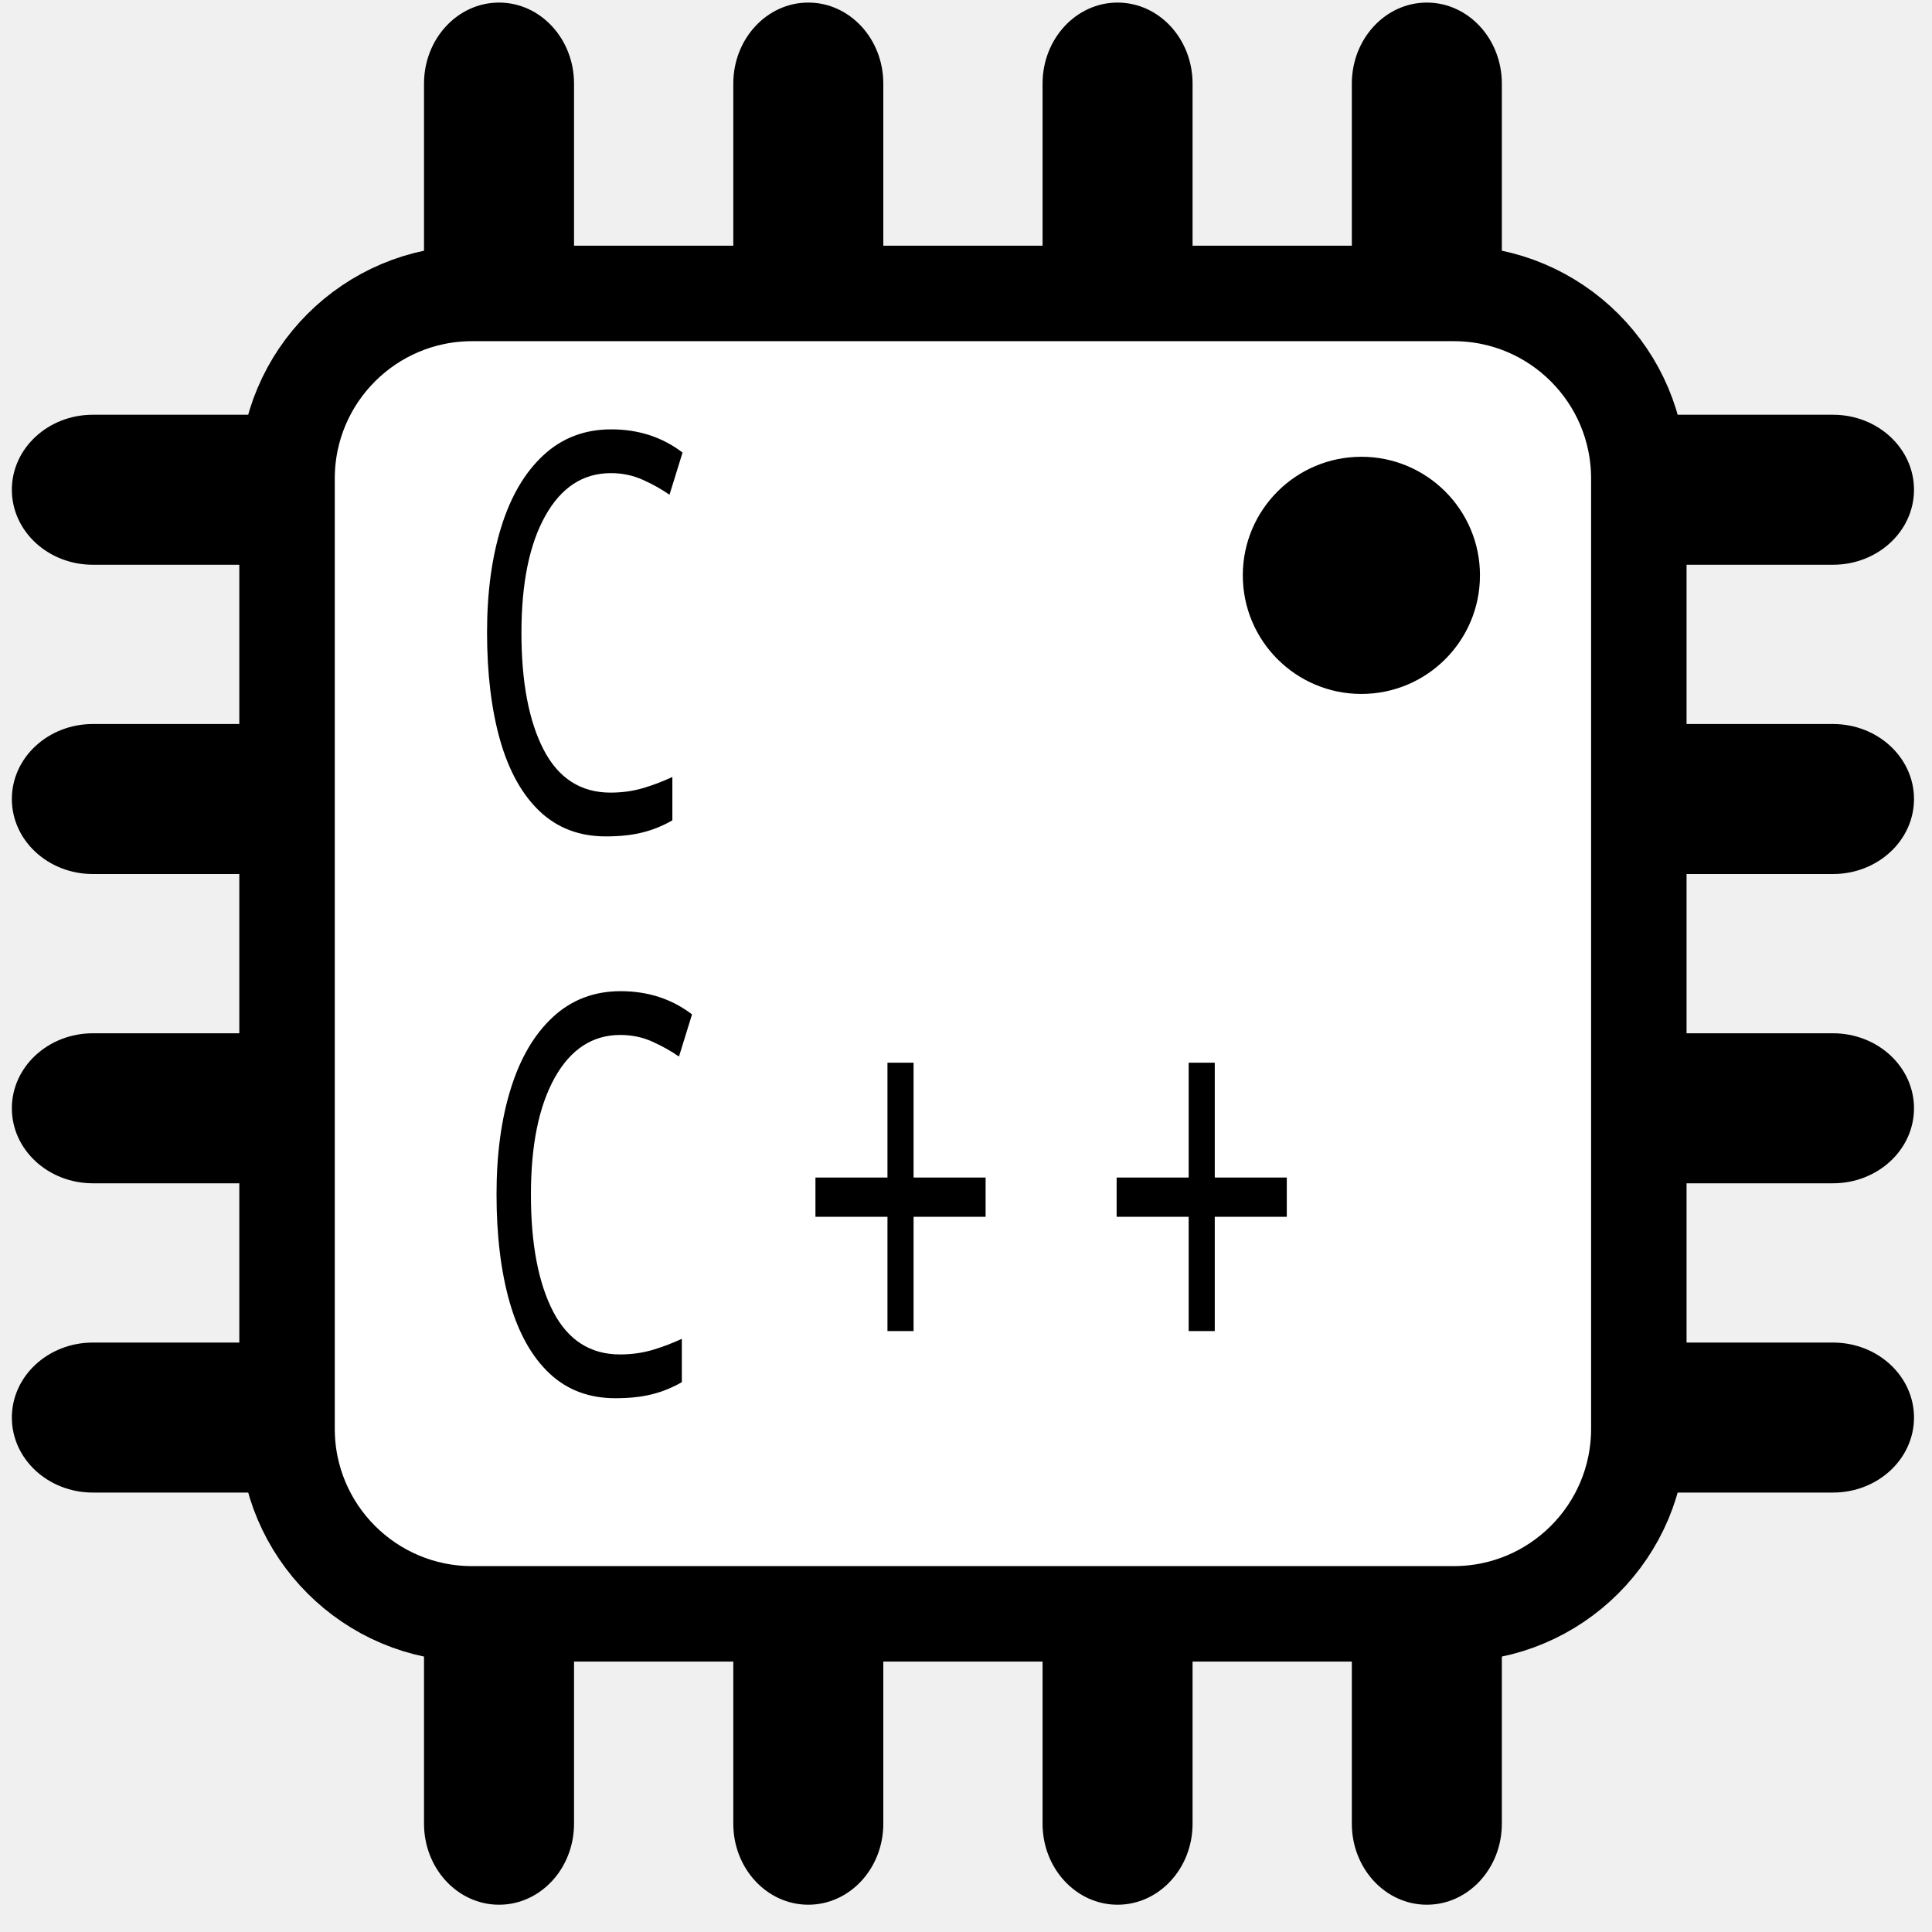
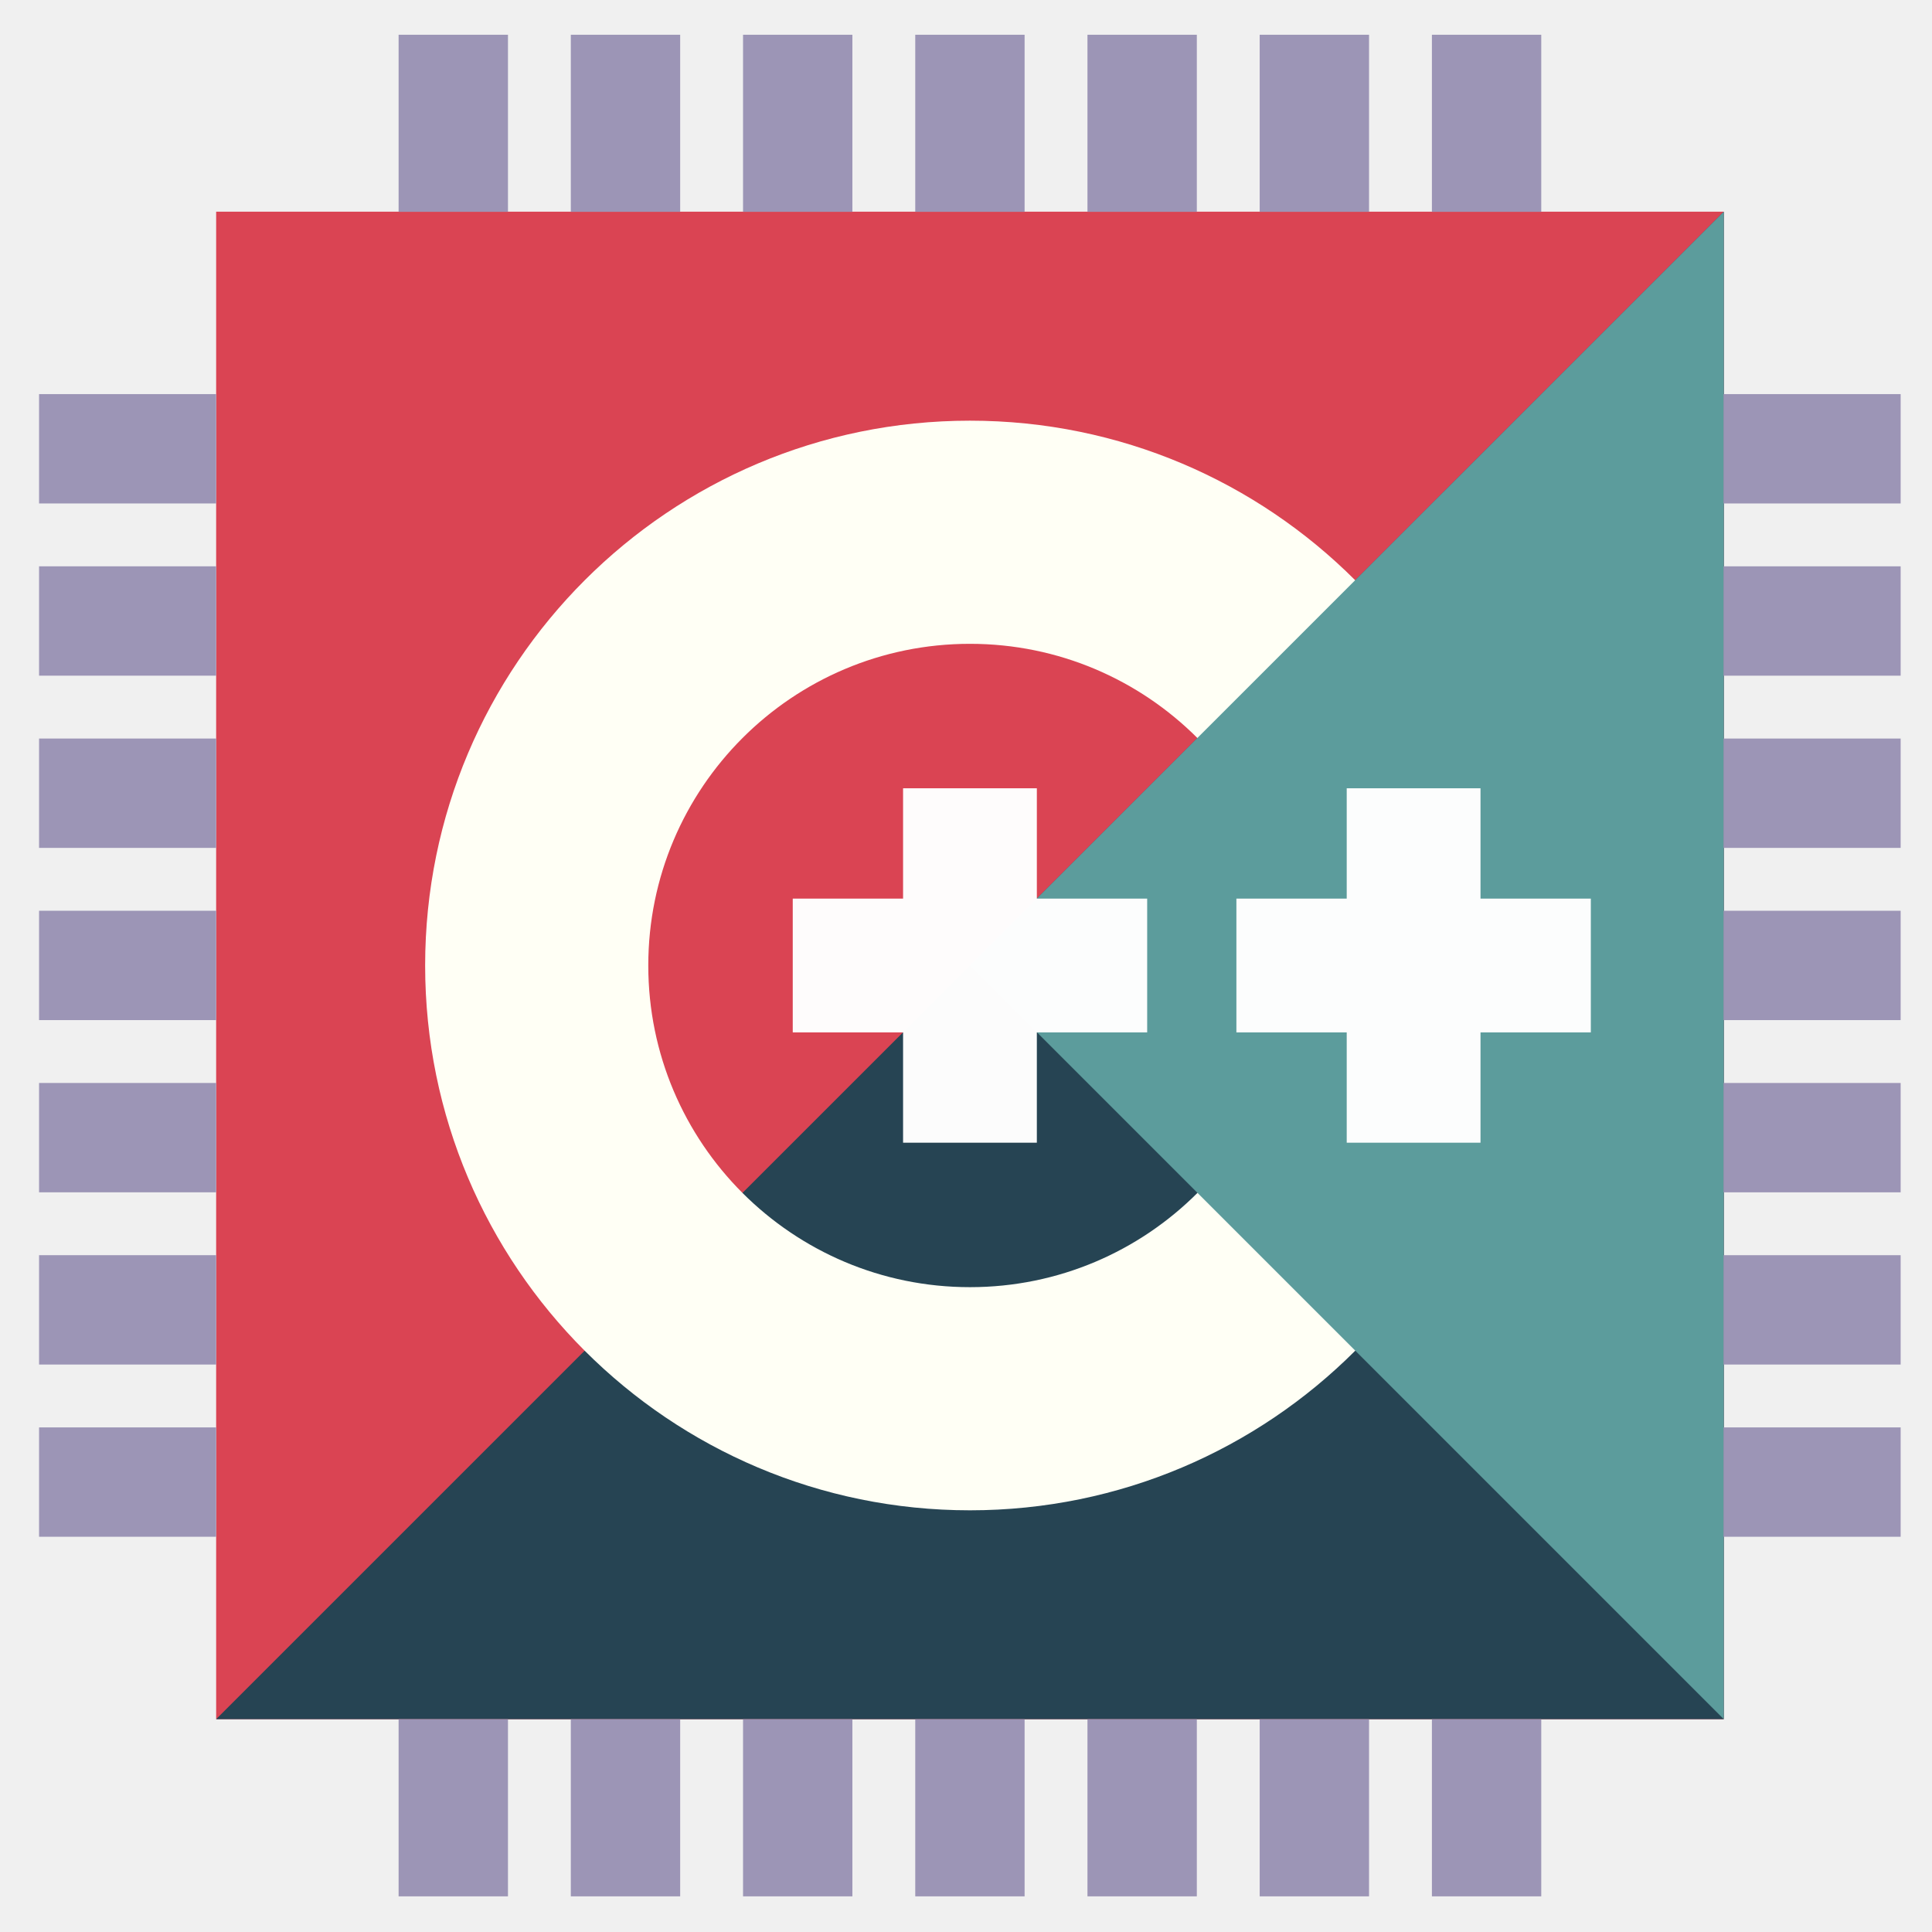
- <svg xmlns="http://www.w3.org/2000/svg" width="256" height="256" viewBox="0 0 256 256" id="svg2" version="1.1">
-   <defs id="defs4" />
-   <g id="layer1" transform="translate(0,-796.3622)">
-     <g id="g4362">
-       <g id="g4311-1" transform="matrix(0,-1.264984,1.264984,0,-1036.46,1081.497)">
-         <rect style="fill:#000000;fill-opacity:1;stroke:none;stroke-width:10;stroke-linejoin:round;stroke-miterlimit:4;stroke-dasharray:none;stroke-opacity:1" id="rect4152-86" width="15.713" height="199.247" x="69.062" y="820.588" ry="8.485" />
-         <rect style="fill:#000000;fill-opacity:1;stroke:none;stroke-width:10;stroke-linejoin:round;stroke-miterlimit:4;stroke-dasharray:none;stroke-opacity:1" id="rect4152-8-6" width="15.713" height="199.247" x="101.458" y="820.588" ry="8.485" />
-         <rect style="fill:#000000;fill-opacity:1;stroke:none;stroke-width:10;stroke-linejoin:round;stroke-miterlimit:4;stroke-dasharray:none;stroke-opacity:1" id="rect4152-0-8" width="15.713" height="199.247" x="133.853" y="820.588" ry="8.485" />
-         <rect style="fill:#000000;fill-opacity:1;stroke:none;stroke-width:10;stroke-linejoin:round;stroke-miterlimit:4;stroke-dasharray:none;stroke-opacity:1" id="rect4152-1-9" width="15.713" height="199.247" x="166.249" y="820.588" ry="8.485" />
+ <svg xmlns="http://www.w3.org/2000/svg" width="64" height="64" viewBox="0 0 16.933 16.933" version="1.1" id="svg8">
+   <defs id="defs2" />
+   <g id="layer1" transform="translate(0,-280.0667)">
+     <g id="g4868" transform="matrix(1.216266,0,0,1.216266,-1.608393,-62.20708)">
+       <rect y="282.939" x="2.88" height="10.863" width="10.863" id="rect4491" style="fill:#da4453;fill-opacity:1;stroke:none;stroke-width:0.265;stroke-opacity:1" />
+       <path id="rect4491-1" d="m 13.744,282.939 v 10.863 H 2.88 Z" style="fill:#264453;fill-opacity:1;stroke:none;stroke-width:0.265;stroke-opacity:1" />
+       <path id="path4509" d="m 8.312,284.445 a 3.926,3.926 0 0 0 -3.926,3.926 3.926,3.926 0 0 0 3.926,3.926 3.926,3.926 0 0 0 3.926,-3.926 3.926,3.926 0 0 0 -3.926,-3.926 z m 0,1.608 a 2.318,2.318 0 0 1 2.318,2.318 2.318,2.318 0 0 1 -2.318,2.318 2.318,2.318 0 0 1 -2.318,-2.318 2.318,2.318 0 0 1 2.318,-2.318 z" style="fill:#fffff5;fill-opacity:1;stroke:none;stroke-width:0.265;stroke-opacity:1" />
+       <path id="rect4491-1-8" d="m 13.744,282.939 v 10.863 l -5.432,-5.432 z" style="fill:#5c9c9c;fill-opacity:1;stroke:none;stroke-width:0.265;stroke-opacity:1" />
+       <g transform="translate(0.1157866,0.1240342)" id="g4643">
+         <rect style="fill:#9c95b6;fill-opacity:1;stroke:none;stroke-width:0.265;stroke-opacity:1" id="rect4580" width="0.788" height="1.276" x="4.079" y="281.54" />
+         <rect style="fill:#9c95b6;fill-opacity:1;stroke:none;stroke-width:0.265;stroke-opacity:1" id="rect4580-5" width="0.788" height="1.276" x="5.32" y="281.54" />
+         <rect style="fill:#9c95b6;fill-opacity:1;stroke:none;stroke-width:0.265;stroke-opacity:1" id="rect4580-6" width="0.788" height="1.276" x="6.561" y="281.54" />
+         <rect style="fill:#9c95b6;fill-opacity:1;stroke:none;stroke-width:0.265;stroke-opacity:1" id="rect4580-8" width="0.788" height="1.276" x="7.802" y="281.54" />
+         <rect style="fill:#9c95b6;fill-opacity:1;stroke:none;stroke-width:0.265;stroke-opacity:1" id="rect4580-9" width="0.788" height="1.276" x="9.043" y="281.54" />
+         <rect style="fill:#9c95b6;fill-opacity:1;stroke:none;stroke-width:0.265;stroke-opacity:1" id="rect4580-2" width="0.788" height="1.276" x="10.284" y="281.54" />
+         <rect style="fill:#9c95b6;fill-opacity:1;stroke:none;stroke-width:0.265;stroke-opacity:1" id="rect4580-3" width="0.788" height="1.276" x="11.525" y="281.54" />
      </g>
-       <g transform="matrix(1.264984,0,0,1.264984,-31.1772,-241.3275)" id="g4311">
-         <rect style="fill:#000000;fill-opacity:1;stroke:none;stroke-width:10;stroke-linejoin:round;stroke-miterlimit:4;stroke-dasharray:none;stroke-opacity:1" id="rect4152" width="15.713" height="199.247" x="69.062" y="820.588" ry="8.485" />
-         <rect style="fill:#000000;fill-opacity:1;stroke:none;stroke-width:10;stroke-linejoin:round;stroke-miterlimit:4;stroke-dasharray:none;stroke-opacity:1" id="rect4152-8" width="15.713" height="199.247" x="101.458" y="820.588" ry="8.485" />
-         <rect style="fill:#000000;fill-opacity:1;stroke:none;stroke-width:10;stroke-linejoin:round;stroke-miterlimit:4;stroke-dasharray:none;stroke-opacity:1" id="rect4152-0" width="15.713" height="199.247" x="133.853" y="820.588" ry="8.485" />
-         <rect style="fill:#000000;fill-opacity:1;stroke:none;stroke-width:10;stroke-linejoin:round;stroke-miterlimit:4;stroke-dasharray:none;stroke-opacity:1" id="rect4152-1" width="15.713" height="199.247" x="166.249" y="820.588" ry="8.485" />
+       <g transform="translate(0.1157866,12.26279)" id="g4643-6">
+         <rect style="fill:#9c95b6;fill-opacity:1;stroke:none;stroke-width:0.265;stroke-opacity:1" id="rect4580-0" width="0.788" height="1.276" x="4.079" y="281.54" />
+         <rect style="fill:#9c95b6;fill-opacity:1;stroke:none;stroke-width:0.265;stroke-opacity:1" id="rect4580-5-7" width="0.788" height="1.276" x="5.32" y="281.54" />
+         <rect style="fill:#9c95b6;fill-opacity:1;stroke:none;stroke-width:0.265;stroke-opacity:1" id="rect4580-6-1" width="0.788" height="1.276" x="6.561" y="281.54" />
+         <rect style="fill:#9c95b6;fill-opacity:1;stroke:none;stroke-width:0.265;stroke-opacity:1" id="rect4580-8-0" width="0.788" height="1.276" x="7.802" y="281.54" />
+         <rect style="fill:#9c95b6;fill-opacity:1;stroke:none;stroke-width:0.265;stroke-opacity:1" id="rect4580-9-9" width="0.788" height="1.276" x="9.043" y="281.54" />
+         <rect style="fill:#9c95b6;fill-opacity:1;stroke:none;stroke-width:0.265;stroke-opacity:1" id="rect4580-2-9" width="0.788" height="1.276" x="10.284" y="281.54" />
+         <rect style="fill:#9c95b6;fill-opacity:1;stroke:none;stroke-width:0.265;stroke-opacity:1" id="rect4580-3-1" width="0.788" height="1.276" x="11.525" y="281.54" />
      </g>
-       <rect ry="24.521" y="835.246" x="38.035" height="174.959" width="179.118" id="rect3344" style="fill:#ffffff;fill-opacity:1;fill-rule:evenodd;stroke:#000000;stroke-width:12.65;stroke-linecap:butt;stroke-linejoin:round;stroke-miterlimit:4;stroke-dasharray:none;stroke-opacity:1" />
+       <g transform="rotate(90,8.192042,288.3666)" id="g4643-0">
+         <rect style="fill:#9c95b6;fill-opacity:1;stroke:none;stroke-width:0.265;stroke-opacity:1" id="rect4580-7" width="0.788" height="1.276" x="4.079" y="281.54" />
+         <rect style="fill:#9c95b6;fill-opacity:1;stroke:none;stroke-width:0.265;stroke-opacity:1" id="rect4580-5-4" width="0.788" height="1.276" x="5.32" y="281.54" />
+         <rect style="fill:#9c95b6;fill-opacity:1;stroke:none;stroke-width:0.265;stroke-opacity:1" id="rect4580-6-9" width="0.788" height="1.276" x="6.561" y="281.54" />
+         <rect style="fill:#9c95b6;fill-opacity:1;stroke:none;stroke-width:0.265;stroke-opacity:1" id="rect4580-8-2" width="0.788" height="1.276" x="7.802" y="281.54" />
+         <rect style="fill:#9c95b6;fill-opacity:1;stroke:none;stroke-width:0.265;stroke-opacity:1" id="rect4580-9-3" width="0.788" height="1.276" x="9.043" y="281.54" />
+         <rect style="fill:#9c95b6;fill-opacity:1;stroke:none;stroke-width:0.265;stroke-opacity:1" id="rect4580-2-3" width="0.788" height="1.276" x="10.284" y="281.54" />
+         <rect style="fill:#9c95b6;fill-opacity:1;stroke:none;stroke-width:0.265;stroke-opacity:1" id="rect4580-3-2" width="0.788" height="1.276" x="11.525" y="281.54" />
+       </g>
+       <g transform="rotate(90,2.122677,282.2972)" id="g4643-0-1">
+         <rect style="fill:#9c95b6;fill-opacity:1;stroke:none;stroke-width:0.265;stroke-opacity:1" id="rect4580-7-3" width="0.788" height="1.276" x="4.079" y="281.54" />
+         <rect style="fill:#9c95b6;fill-opacity:1;stroke:none;stroke-width:0.265;stroke-opacity:1" id="rect4580-5-4-7" width="0.788" height="1.276" x="5.32" y="281.54" />
+         <rect style="fill:#9c95b6;fill-opacity:1;stroke:none;stroke-width:0.265;stroke-opacity:1" id="rect4580-6-9-4" width="0.788" height="1.276" x="6.561" y="281.54" />
+         <rect style="fill:#9c95b6;fill-opacity:1;stroke:none;stroke-width:0.265;stroke-opacity:1" id="rect4580-8-2-6" width="0.788" height="1.276" x="7.802" y="281.54" />
+         <rect style="fill:#9c95b6;fill-opacity:1;stroke:none;stroke-width:0.265;stroke-opacity:1" id="rect4580-9-3-1" width="0.788" height="1.276" x="9.043" y="281.54" />
+         <rect style="fill:#9c95b6;fill-opacity:1;stroke:none;stroke-width:0.265;stroke-opacity:1" id="rect4580-2-3-0" width="0.788" height="1.276" x="10.284" y="281.54" />
+         <rect style="fill:#9c95b6;fill-opacity:1;stroke:none;stroke-width:0.265;stroke-opacity:1" id="rect4580-3-2-8" width="0.788" height="1.276" x="11.525" y="281.54" />
+       </g>
+       <path id="rect4797" d="m 7.83,287.094 v 0.795 H 7.035 v 0.964 h 0.795 v 0.795 h 0.964 v -0.795 h 0.795 v -0.964 H 8.794 v -0.795 z" style="fill:#ffffff;fill-opacity:0.984;stroke:none;stroke-width:0.404;stroke-opacity:1" />
+       <path id="rect4797-9" d="m 11.027,287.094 v 0.795 h -0.795 v 0.964 h 0.795 v 0.795 h 0.964 v -0.795 h 0.795 v -0.964 h -0.795 v -0.795 z" style="fill:#ffffff;fill-opacity:0.984;stroke:none;stroke-width:0.404;stroke-opacity:1" />
    </g>
-     <text xml:space="preserve" style="font-style:normal;font-weight:normal;font-size:59.368px;line-height:125%;font-family:sans-serif;letter-spacing:0px;word-spacing:0px;fill:#000000;fill-opacity:1;stroke:none;stroke-width:1px;stroke-linecap:butt;stroke-linejoin:miter;stroke-opacity:1" x="76.25" y="732.388" id="text4148" transform="scale(0.8079687,1.237672)">
-       <tspan id="tspan4150" x="76.25" y="732.388" style="font-style:normal;font-variant:normal;font-weight:normal;font-stretch:ultra-expanded;font-family:'Wide Latin';-inkscape-font-specification:'Wide Latin Ultra-Expanded'">C</tspan>
-     </text>
-     <text xml:space="preserve" style="font-style:normal;font-weight:normal;font-size:59.368px;line-height:125%;font-family:sans-serif;letter-spacing:0px;word-spacing:0px;fill:#000000;fill-opacity:1;stroke:none;stroke-width:1px;stroke-linecap:butt;stroke-linejoin:miter;stroke-opacity:1" x="77.805" y="792.535" id="text4148-7" transform="scale(0.8079687,1.237672)">
-       <tspan id="tspan4150-8" x="77.805" y="792.535" style="font-style:normal;font-variant:normal;font-weight:normal;font-stretch:ultra-expanded;font-family:'Wide Latin';-inkscape-font-specification:'Wide Latin Ultra-Expanded'">C + +</tspan>
-     </text>
-     <circle style="fill:#000000;fill-opacity:1;stroke:none;stroke-width:10;stroke-linejoin:round;stroke-miterlimit:4;stroke-dasharray:none;stroke-opacity:1" id="path4375" cx="180.391" cy="872.6" r="15.713" />
  </g>
</svg>
